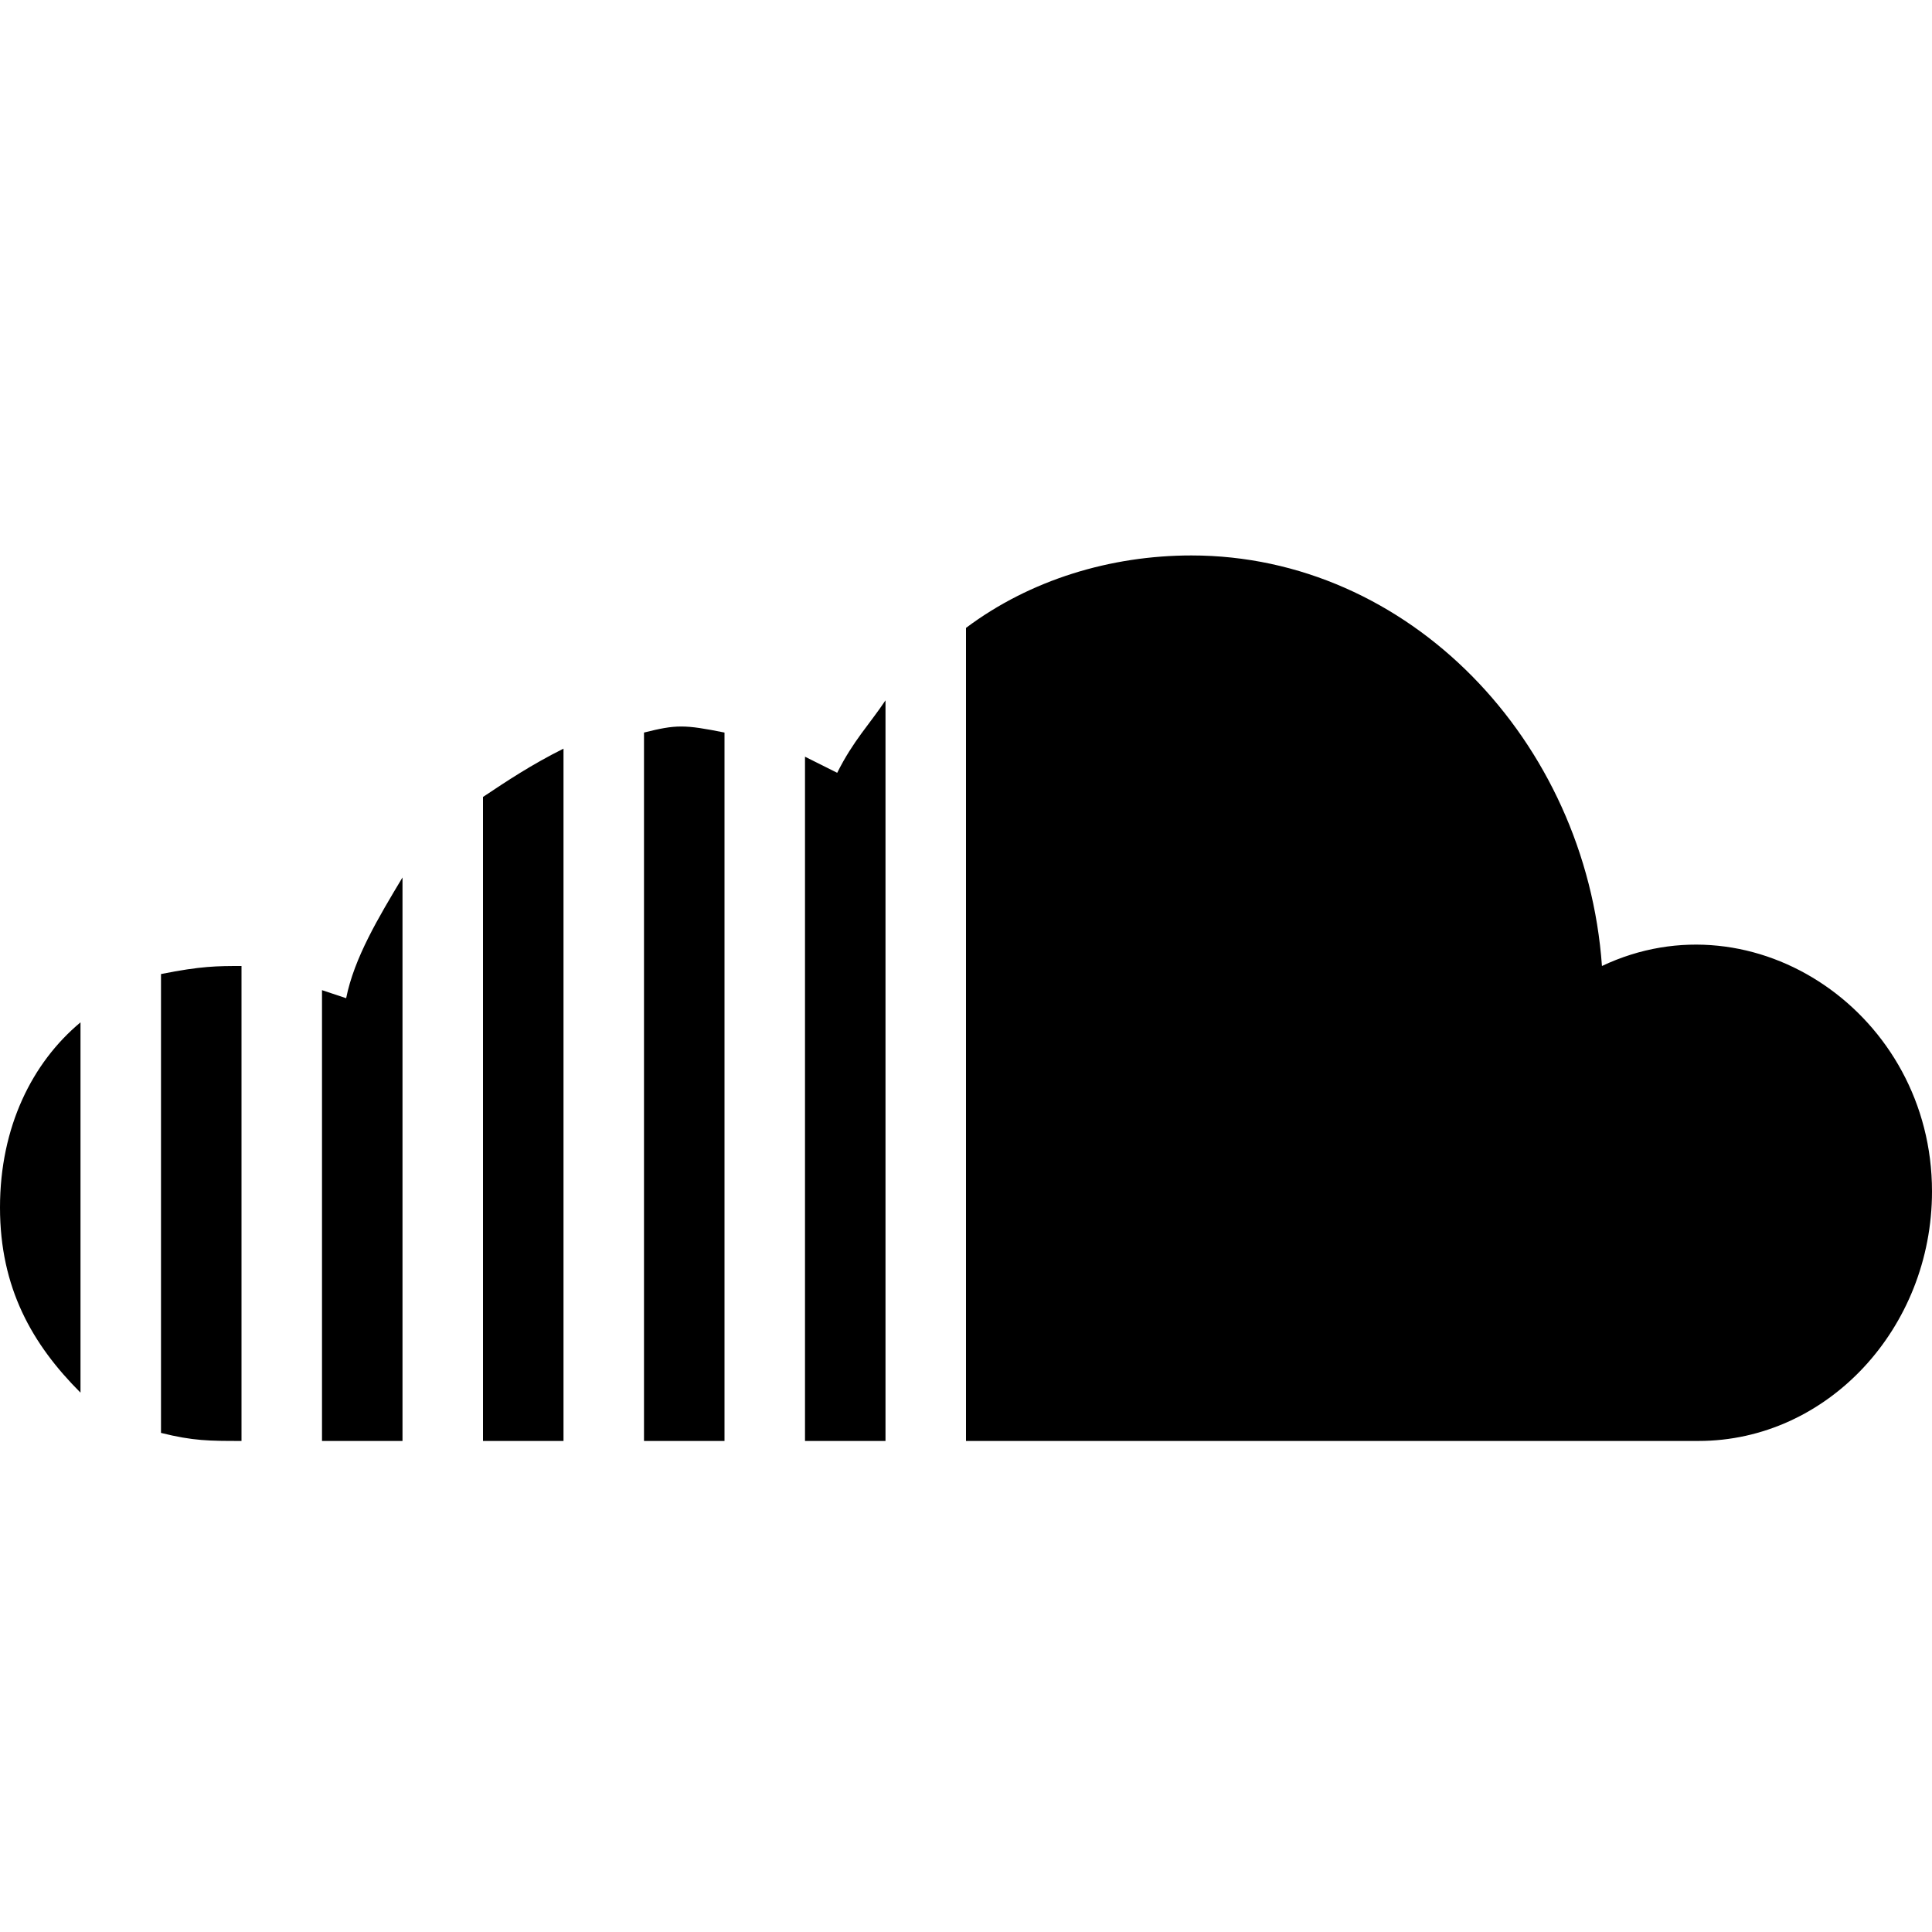
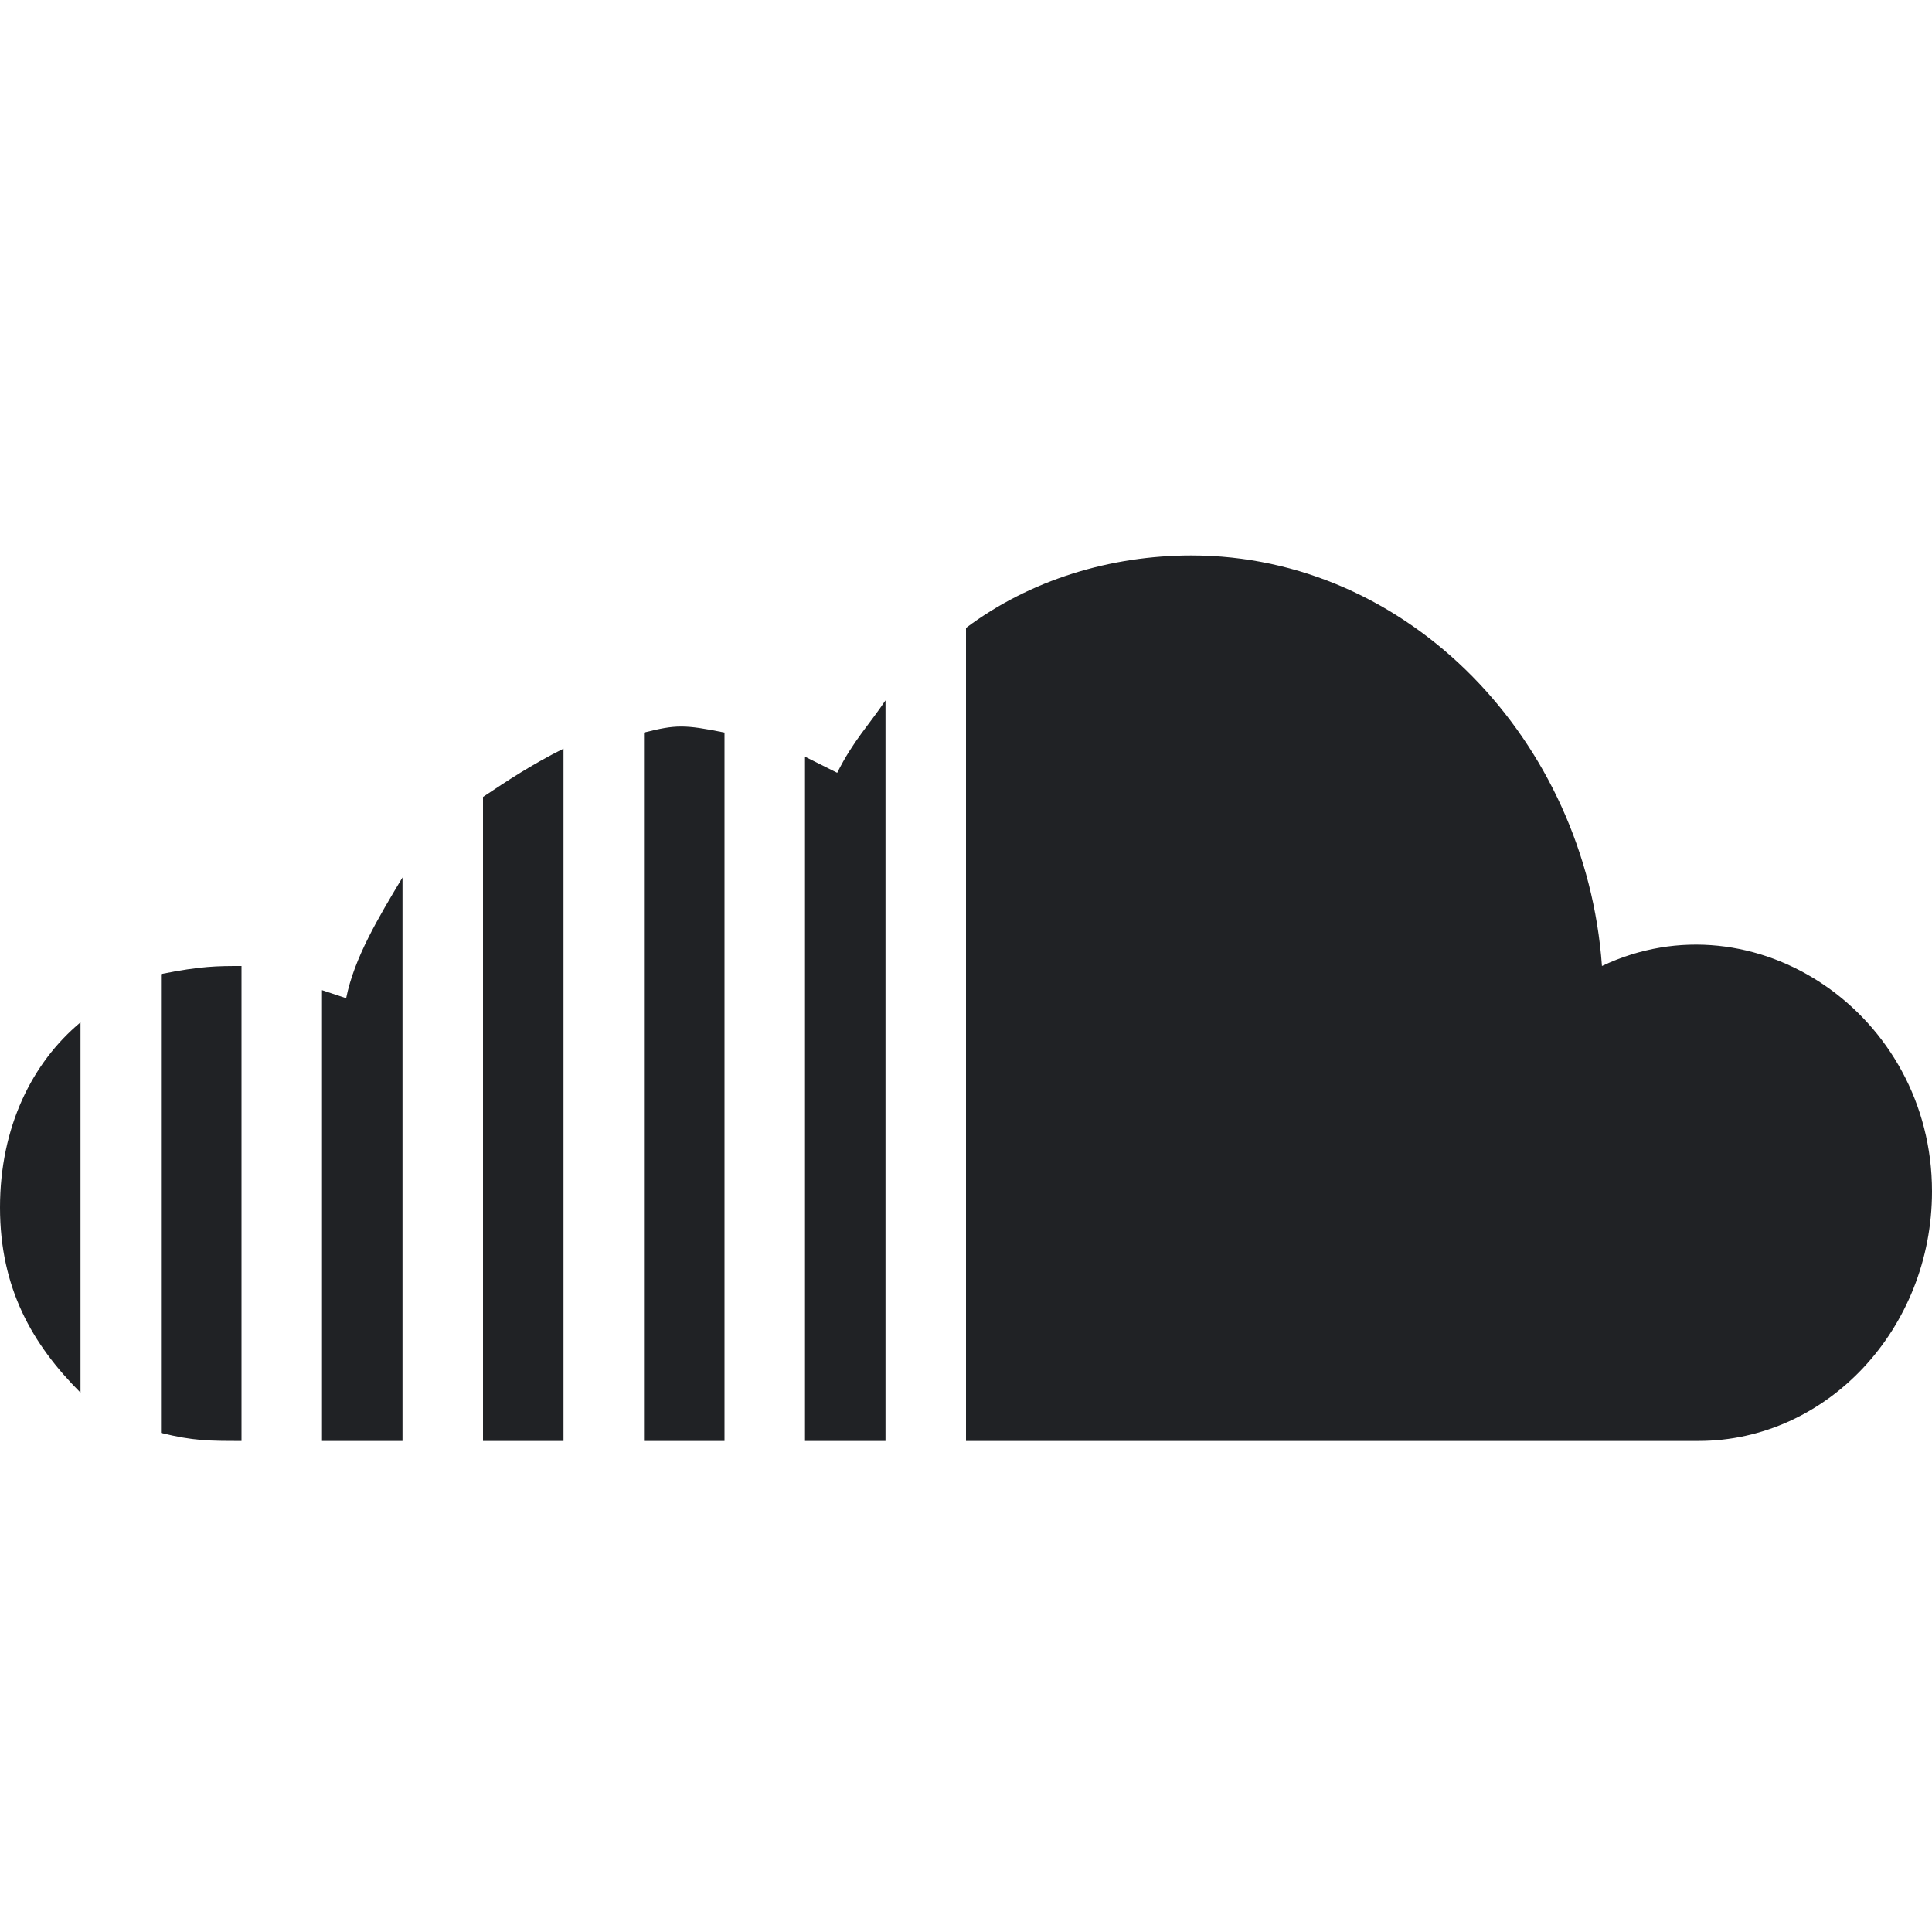
<svg xmlns="http://www.w3.org/2000/svg" version="1.1" id="レイヤー_1" x="0px" y="0px" viewBox="0 0 24 24" style="enable-background:new 0 0 24 24;" xml:space="preserve">
-   <path d="M7,17.9H6V9.9c0.3-0.2,0.6-0.4,1-0.6V17.9z M10,17.9h1V8.7c-0.2,0.3-0.4,0.5-0.6,0.9L10,9.4V17.9z M8,17.9h1V9.1  C8.5,9,8.4,9,8,9.1V17.9z M4,17.9h1v-7c-0.3,0.5-0.6,1-0.7,1.5L4,12.3V17.9z M1,12.7C0.4,13.2,0,14,0,15s0.4,1.7,1,2.3V12.7z   M19.9,12c-0.2-2.8-2.4-5.1-5.1-5.1c-1,0-2,0.3-2.8,0.9v10.1h9.1c1.6,0,2.9-1.4,2.9-3.1C24,12.6,21.8,11.1,19.9,12z M3,12  c-0.3,0-0.5,0-1,0.1v5.7c0.4,0.1,0.6,0.1,1,0.1V12z" />
+   <style type="text/css">
+ 	.st0{fill:#202225;}
+ </style>
+   <path class="st0" d="M7,17.9H6V9.9c0.3-0.2,0.6-0.4,1-0.6V17.9z M10,17.9h1V8.7c-0.2,0.3-0.4,0.5-0.6,0.9L10,9.4V17.9z M8,17.9h1  V9.1C8.5,9,8.4,9,8,9.1V17.9z M4,17.9h1v-7c-0.3,0.5-0.6,1-0.7,1.5L4,12.3V17.9z M1,12.7C0.4,13.2,0,14,0,15s0.4,1.7,1,2.3V12.7z   M19.9,12c-0.2-2.8-2.4-5.1-5.1-5.1c-1,0-2,0.3-2.8,0.9v10.1h9.1c1.6,0,2.9-1.4,2.9-3.1C24,12.6,21.8,11.1,19.9,12z M3,12  c-0.3,0-0.5,0-1,0.1v5.7c0.4,0.1,0.6,0.1,1,0.1V12z" />
</svg>
